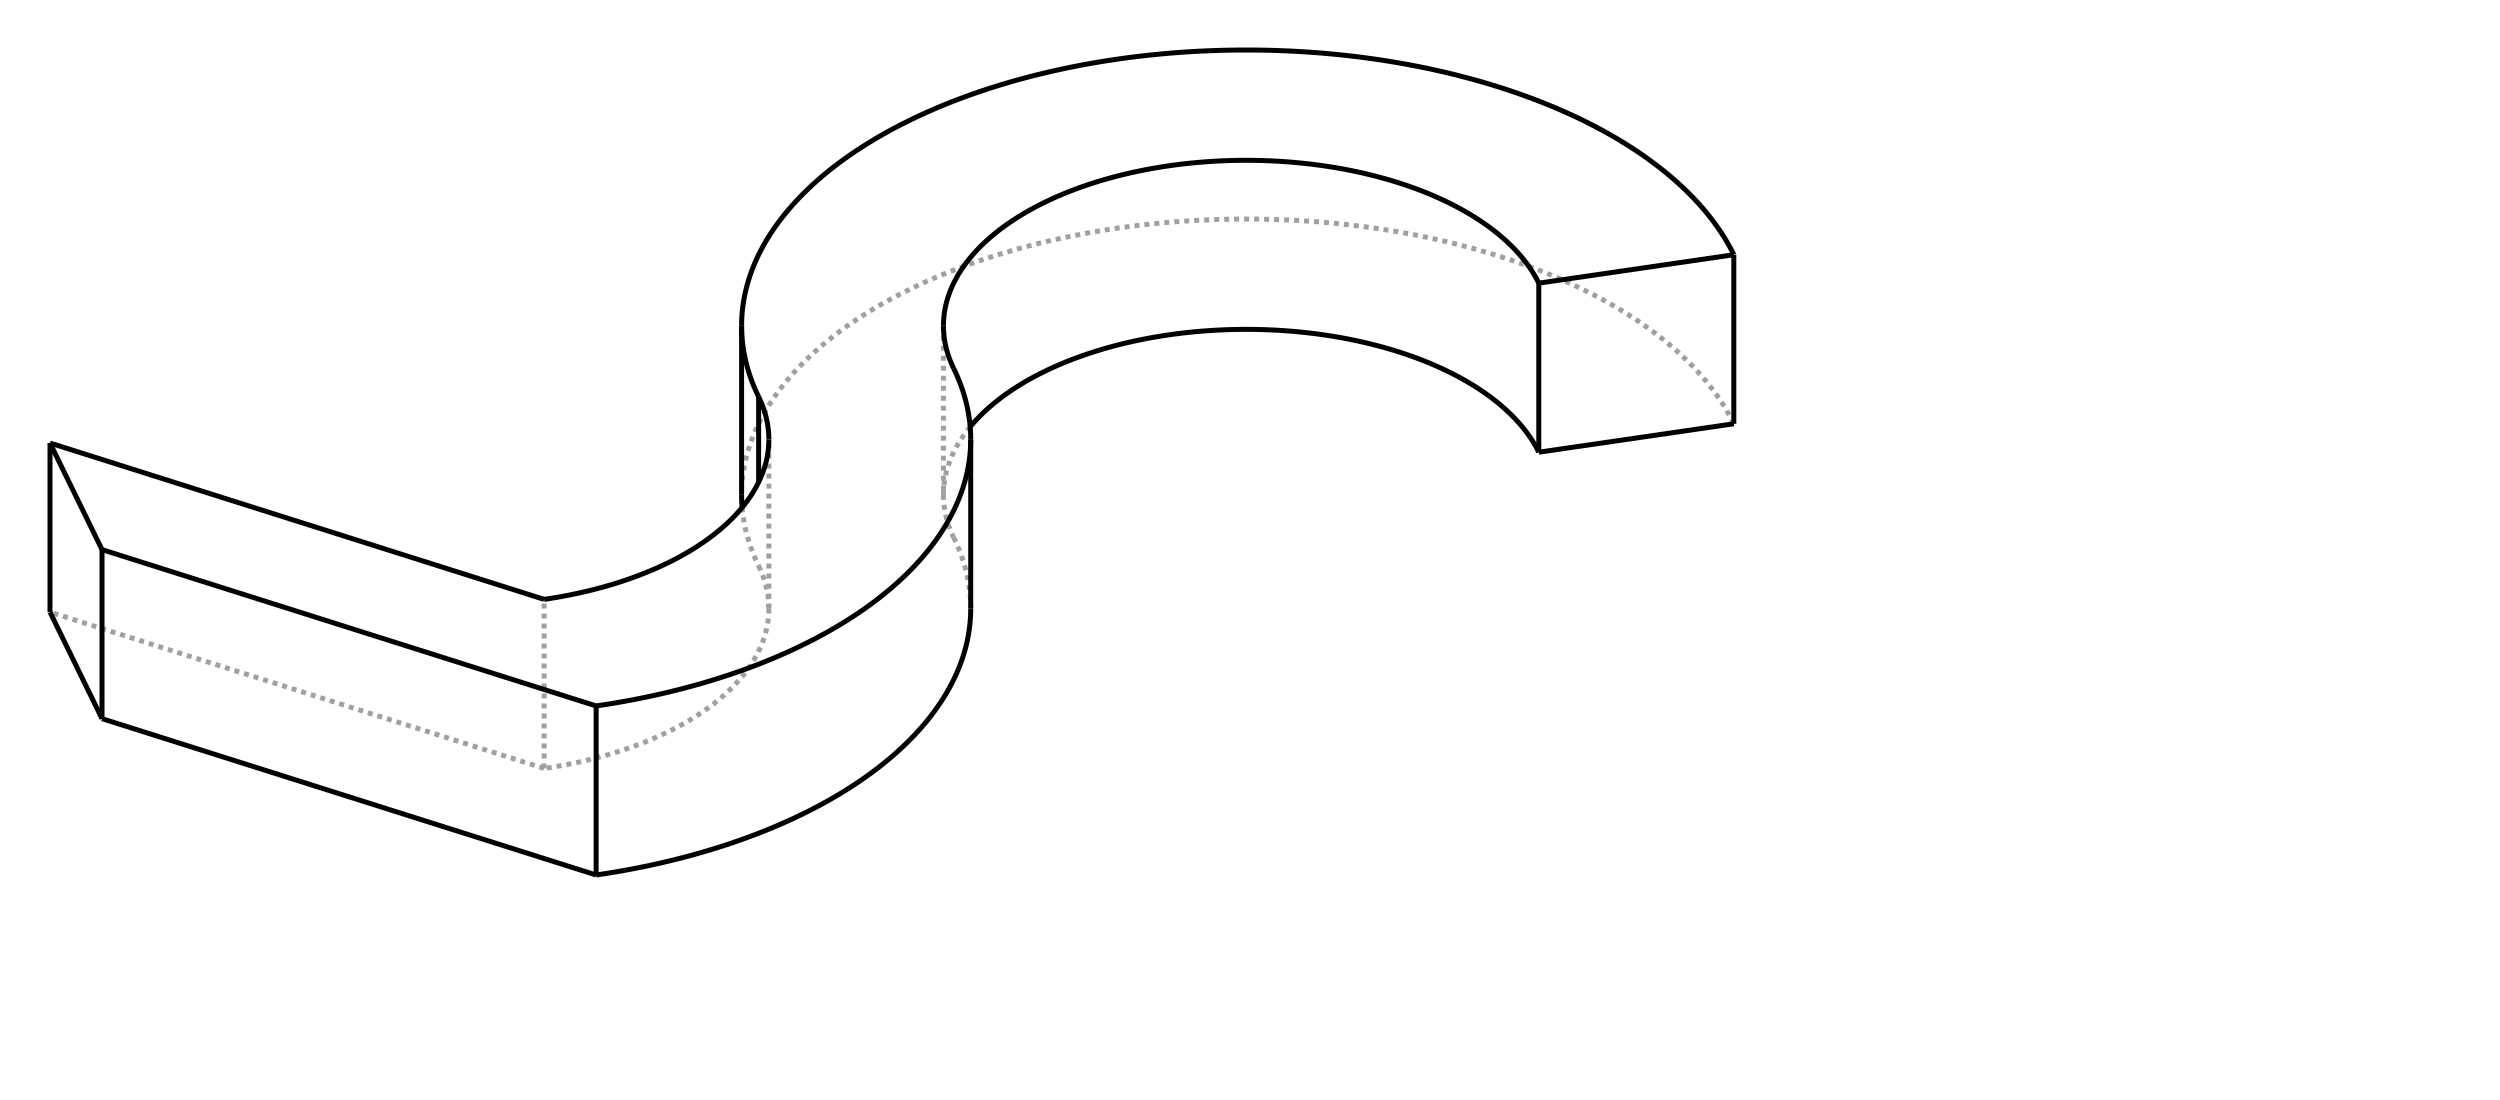
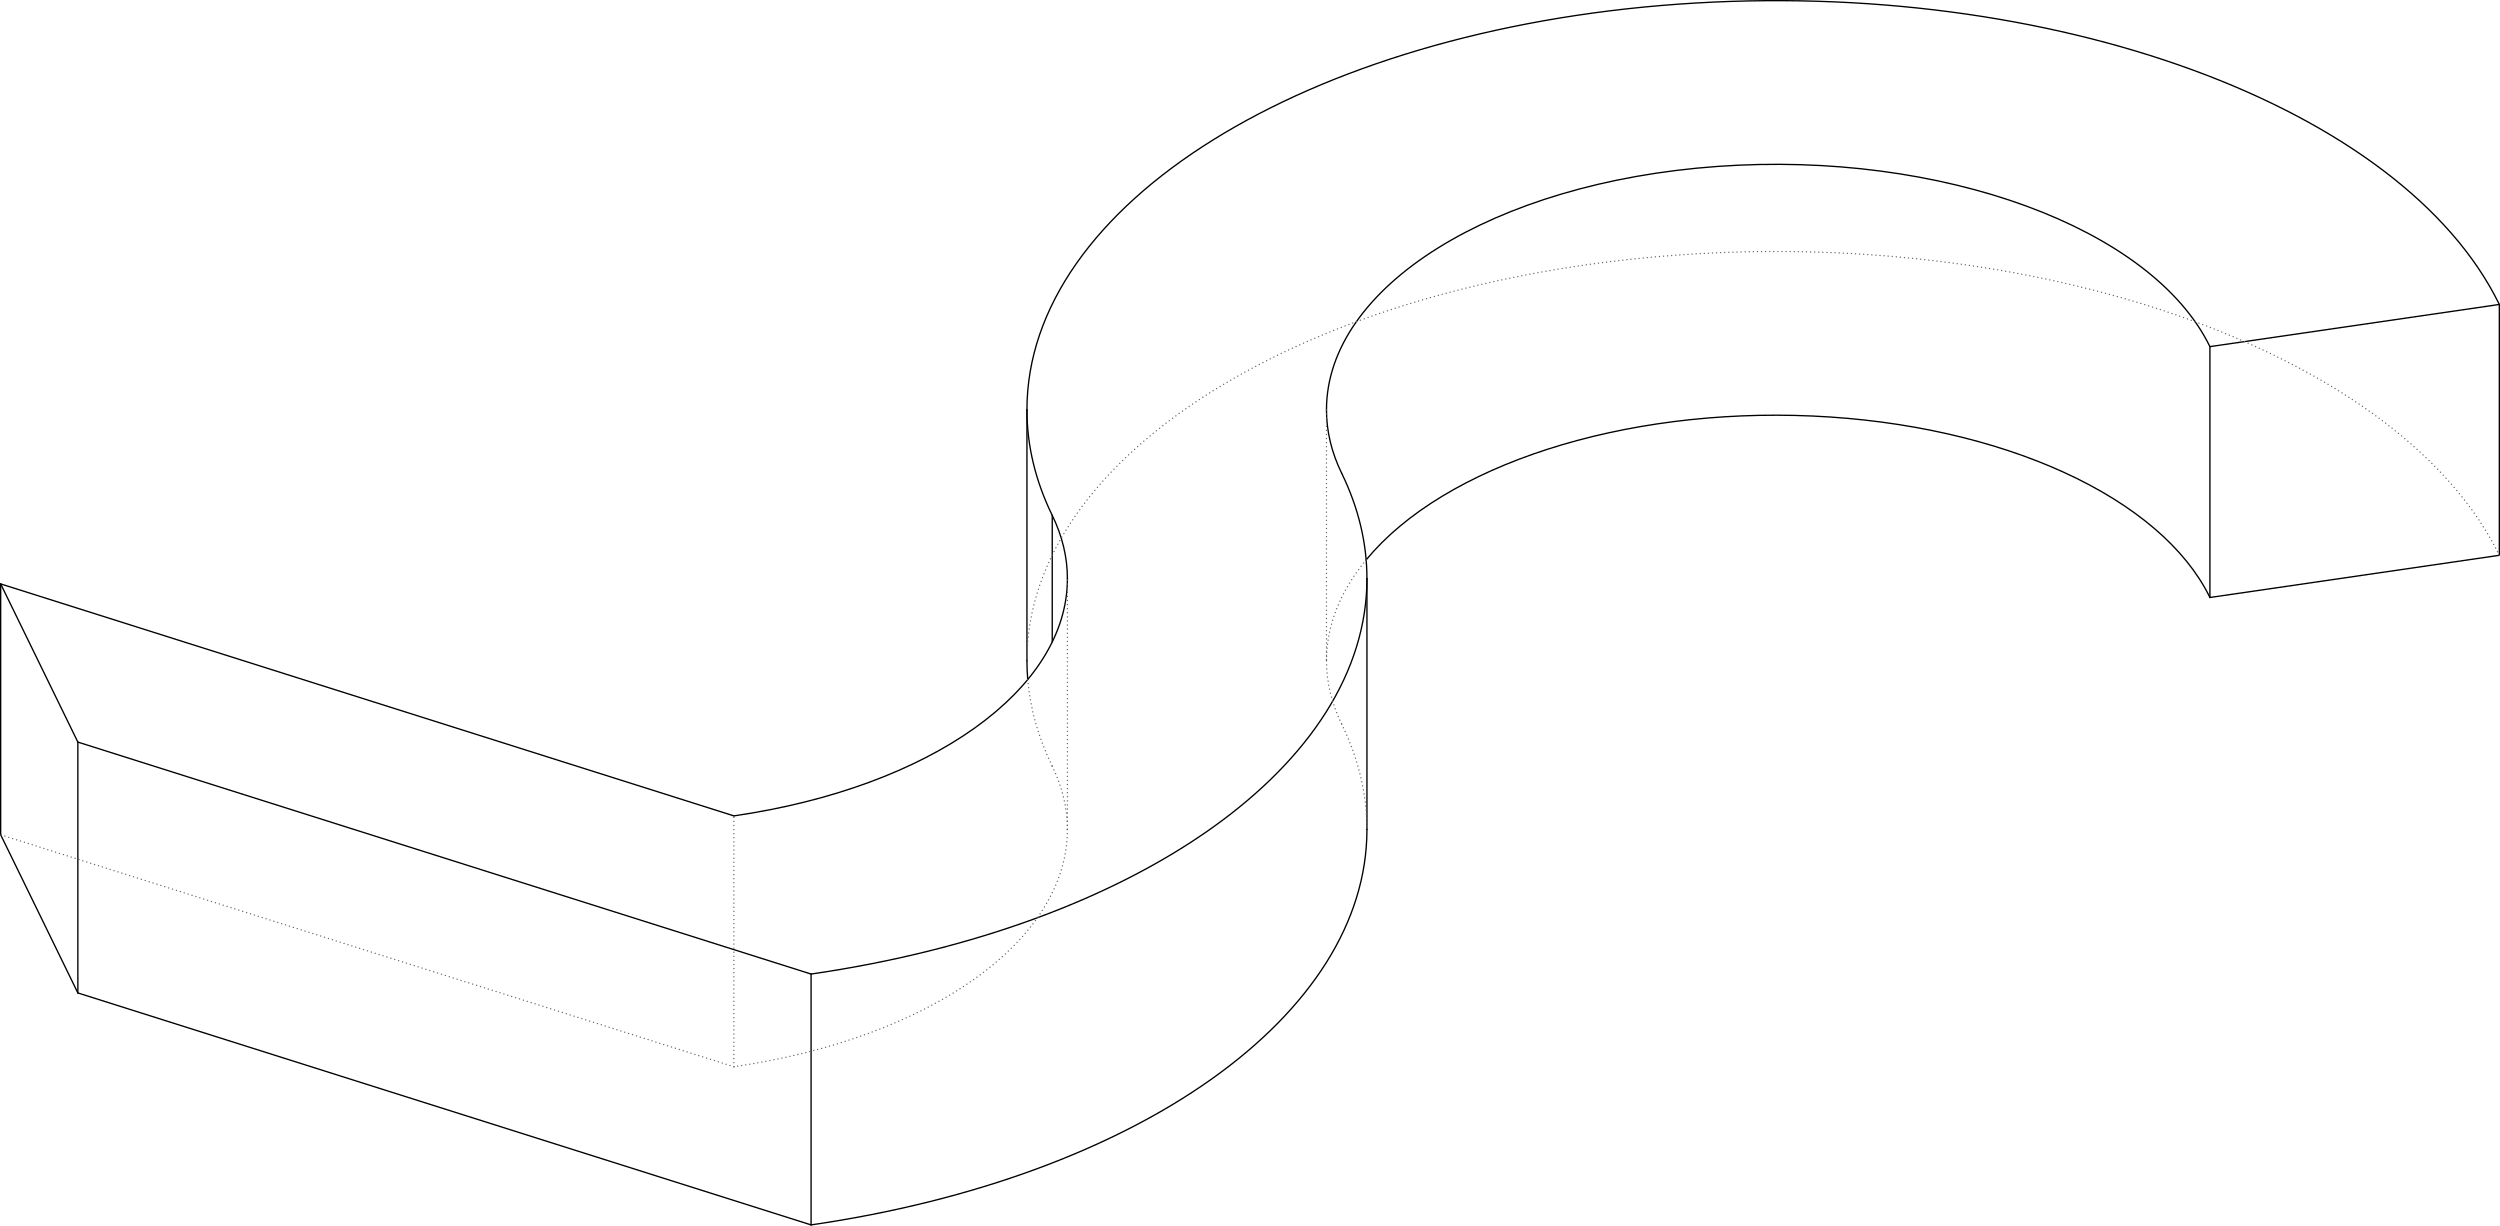
- <svg xmlns="http://www.w3.org/2000/svg" width="500.0" height="220.0">
-   <g transform="scale(2.018538, -2.018538)   translate(91.27494,-43.28443)" stroke-width="0.495" fill="none">
-     <g stroke="rgb(160,160,160)" fill="none" stroke-dasharray="0.495,0.495">
-       <path d="M4.852,0.993 L4.692,0.794 L4.536,0.595 L4.385,0.394 L4.239,0.193 L4.097,-0.01 L3.961,-0.214 L3.83,-0.419 L3.703,-0.624 L3.582,-0.831 L3.465,-1.038 L3.354,-1.246 L3.247,-1.455 L3.146,-1.665 L3.05,-1.876 L2.959,-2.087 L2.873,-2.298 L2.792,-2.511 L2.716,-2.724 L2.646,-2.937 L2.58,-3.151 L2.52,-3.366 L2.465,-3.581 L2.416,-3.796 L2.371,-4.011 L2.332,-4.227 L2.298,-4.443 L2.269,-4.66 L2.245,-4.876 L2.227,-5.093 L2.214,-5.31 L2.206,-5.527 L2.203,-5.744 " />
-       <path d="M2.203,-5.744 L2.207,-6.011 L2.219,-6.278 L2.239,-6.544 L2.267,-6.811 L2.303,-7.077 L2.346,-7.343 L2.398,-7.609 L2.457,-7.874 L2.525,-8.139 L2.6,-8.403 L2.683,-8.666 L2.774,-8.928 L2.873,-9.19 L2.98,-9.45 L3.094,-9.71 L3.216,-9.969 " />
-       <path d="M3.216,-9.969 L3.32,-10.184 L3.42,-10.4 L3.517,-10.616 L3.61,-10.832 L3.701,-11.049 L3.788,-11.267 L3.872,-11.485 L3.953,-11.703 L4.03,-11.921 L4.105,-12.14 L4.175,-12.359 L4.243,-12.579 L4.308,-12.798 L4.369,-13.018 L4.427,-13.239 L4.481,-13.459 L4.532,-13.68 L4.58,-13.901 L4.625,-14.122 L4.666,-14.344 L4.705,-14.565 L4.739,-14.787 L4.771,-15.009 L4.799,-15.231 L4.824,-15.453 L4.845,-15.675 L4.864,-15.898 L4.879,-16.12 L4.89,-16.343 L4.899,-16.565 L4.903,-16.788 L4.905,-17.01 " />
-       <path d="M-37.364,-32.851 L-86.321,-17.363 " />
-       <path d="M-16.108,-12.785 L-15.986,-13.044 L-15.872,-13.304 L-15.765,-13.564 L-15.666,-13.826 L-15.575,-14.088 L-15.492,-14.351 L-15.417,-14.615 L-15.349,-14.88 L-15.29,-15.145 L-15.238,-15.41 L-15.194,-15.676 L-15.159,-15.943 L-15.131,-16.209 L-15.111,-16.476 L-15.099,-16.743 L-15.095,-17.01 " />
-       <path d="M-15.095,-17.01 L-15.096,-17.178 L-15.101,-17.346 L-15.109,-17.514 L-15.12,-17.681 L-15.134,-17.849 L-15.151,-18.016 L-15.172,-18.184 L-15.195,-18.351 L-15.222,-18.518 L-15.252,-18.685 L-15.285,-18.852 L-15.321,-19.019 L-15.36,-19.185 L-15.402,-19.352 L-15.448,-19.518 L-15.496,-19.683 L-15.548,-19.849 L-15.603,-20.014 L-15.66,-20.179 L-15.721,-20.343 L-15.785,-20.507 L-15.852,-20.671 L-15.922,-20.834 L-15.996,-20.997 L-16.072,-21.16 L-16.151,-21.322 L-16.233,-21.484 L-16.319,-21.645 L-16.407,-21.806 L-16.498,-21.966 L-16.592,-22.126 L-16.69,-22.285 L-16.79,-22.443 L-16.893,-22.601 L-16.999,-22.759 L-17.109,-22.916 L-17.221,-23.072 L-17.336,-23.227 L-17.454,-23.382 L-17.574,-23.537 L-17.698,-23.69 L-17.825,-23.843 L-17.954,-23.995 L-18.086,-24.147 L-18.221,-24.298 L-18.359,-24.447 L-18.5,-24.597 L-18.643,-24.745 L-18.79,-24.893 L-18.939,-25.039 L-19.09,-25.185 L-19.245,-25.33 L-19.402,-25.474 L-19.562,-25.618 L-19.724,-25.76 L-19.89,-25.901 L-20.057,-26.042 L-20.228,-26.182 L-20.401,-26.32 L-20.577,-26.458 L-20.755,-26.594 L-20.936,-26.73 L-21.119,-26.865 L-21.305,-26.998 L-21.493,-27.131 L-21.684,-27.262 L-21.877,-27.393 L-22.073,-27.522 L-22.271,-27.65 L-22.471,-27.777 L-22.674,-27.903 L-22.879,-28.028 L-23.087,-28.152 L-23.297,-28.274 L-23.509,-28.396 L-23.723,-28.516 L-23.94,-28.635 L-24.159,-28.753 L-24.38,-28.869 L-24.603,-28.984 L-24.828,-29.098 L-25.056,-29.211 L-25.285,-29.322 L-25.517,-29.433 L-25.751,-29.542 L-25.986,-29.649 L-26.224,-29.755 L-26.464,-29.86 L-26.705,-29.964 L-26.949,-30.066 L-27.442,-30.266 L-27.942,-30.461 L-28.449,-30.65 L-28.964,-30.833 L-29.485,-31.011 L-30.013,-31.183 L-30.547,-31.348 L-31.087,-31.508 L-31.633,-31.662 L-32.184,-31.809 L-32.741,-31.951 L-33.303,-32.086 L-33.871,-32.214 L-34.442,-32.337 L-35.019,-32.453 L-35.599,-32.562 L-36.184,-32.665 L-36.772,-32.762 L-37.364,-32.851 " />
-       <path d="M80.514,1.298 L80.366,1.595 L80.212,1.89 L80.052,2.185 L79.885,2.479 L79.713,2.772 L79.535,3.063 L79.35,3.354 L79.16,3.643 L78.964,3.931 L78.762,4.218 L78.554,4.504 L78.34,4.789 L78.12,5.072 L77.894,5.353 L77.663,5.634 L77.426,5.912 L77.183,6.19 L76.934,6.466 L76.68,6.74 L76.42,7.013 L76.155,7.284 L75.883,7.553 L75.607,7.821 L75.325,8.087 L75.037,8.352 L74.744,8.614 L74.446,8.875 L74.142,9.134 L73.833,9.391 L73.519,9.646 L73.199,9.899 L72.875,10.15 L72.545,10.399 L72.21,10.646 L71.87,10.891 L71.525,11.134 L71.175,11.375 L70.82,11.613 L70.46,11.85 L70.095,12.084 L69.726,12.316 L69.352,12.546 L68.973,12.773 L68.589,12.998 L68.201,13.22 L67.808,13.441 L67.411,13.658 L67.009,13.874 L66.603,14.086 L66.192,14.297 L65.777,14.504 L65.358,14.71 L64.935,14.912 L64.508,15.112 L64.076,15.31 L63.641,15.504 L63.201,15.696 L62.758,15.886 L62.31,16.072 L61.859,16.256 L61.404,16.437 L60.946,16.615 L60.483,16.79 L60.018,16.963 L59.548,17.133 L59.075,17.299 L58.599,17.463 L58.12,17.624 L57.637,17.782 L57.151,17.937 L56.662,18.089 L56.169,18.238 L55.674,18.383 L55.176,18.526 L54.674,18.666 L54.17,18.803 L53.663,18.936 L53.154,19.067 L52.642,19.194 L52.127,19.318 L51.61,19.439 L51.09,19.557 L50.568,19.671 L50.043,19.783 L49.516,19.891 L48.987,19.996 L48.456,20.097 L47.923,20.195 L47.388,20.29 L46.851,20.382 L46.312,20.471 L45.771,20.556 L45.229,20.638 L44.685,20.716 L44.139,20.791 L43.592,20.863 L43.043,20.931 L42.493,20.996 L41.942,21.058 L41.39,21.116 L40.836,21.171 L40.281,21.222 L39.725,21.27 L39.169,21.315 L38.611,21.356 L38.053,21.393 L37.493,21.428 L36.934,21.459 L36.373,21.486 L35.812,21.51 L35.251,21.53 L34.689,21.547 L34.127,21.561 L33.564,21.571 L33.002,21.578 L32.439,21.581 L31.876,21.58 L31.314,21.577 L30.751,21.57 L30.189,21.559 L29.627,21.545 L29.065,21.527 L28.504,21.506 L27.943,21.482 L27.382,21.454 L26.823,21.422 L26.264,21.388 L25.705,21.349 L25.148,21.308 L24.591,21.263 L24.036,21.214 L23.481,21.162 L22.928,21.107 L22.375,21.048 L21.824,20.986 L21.274,20.92 L20.726,20.851 L20.179,20.779 L19.634,20.704 L19.09,20.625 L18.548,20.542 L18.007,20.457 L17.469,20.368 L16.932,20.275 L16.397,20.18 L15.864,20.081 L15.334,19.979 L14.805,19.874 L14.279,19.765 L13.754,19.653 L13.233,19.538 L12.713,19.42 L12.196,19.298 L11.682,19.174 L11.17,19.046 L10.661,18.915 L10.155,18.781 L9.651,18.644 L9.15,18.503 L8.652,18.36 L8.157,18.214 L7.666,18.064 L7.177,17.912 L6.691,17.757 L6.209,17.598 L5.73,17.437 L5.254,17.273 L4.782,17.105 L4.313,16.935 L3.848,16.762 L3.387,16.587 L2.929,16.408 L2.474,16.227 L2.024,16.042 L1.577,15.855 L1.134,15.666 L0.695,15.473 L0.26,15.278 L-0.17,15.08 L-0.597,14.88 L-1.02,14.677 L-1.438,14.471 L-1.852,14.263 L-2.262,14.052 L-2.668,13.839 L-3.069,13.623 L-3.465,13.405 L-3.857,13.185 L-4.245,12.962 L-4.628,12.736 L-5.006,12.509 L-5.379,12.279 L-5.748,12.046 L-6.112,11.812 L-6.471,11.575 L-6.825,11.336 L-7.175,11.095 L-7.519,10.852 L-7.858,10.607 L-8.192,10.359 L-8.521,10.11 L-8.845,9.858 L-9.164,9.605 L-9.477,9.349 L-9.785,9.092 L-10.088,8.833 L-10.386,8.572 L-10.678,8.309 L-10.964,8.045 L-11.246,7.778 L-11.521,7.51 L-11.792,7.24 L-12.056,6.969 L-12.315,6.696 L-12.568,6.421 L-12.816,6.145 L-13.058,5.868 L-13.294,5.589 L-13.525,5.308 L-13.749,5.026 L-13.968,4.743 L-14.181,4.458 L-14.388,4.172 L-14.59,3.885 L-14.785,3.597 L-14.974,3.307 L-15.158,3.017 L-15.335,2.725 L-15.507,2.432 L-15.672,2.138 L-15.831,1.843 L-15.984,1.547 L-16.131,1.25 L-16.272,0.953 L-16.407,0.654 L-16.536,0.355 L-16.658,0.055 L-16.775,-0.246 L-16.885,-0.548 L-16.989,-0.85 L-17.086,-1.153 L-17.178,-1.456 L-17.263,-1.76 L-17.342,-2.065 L-17.414,-2.37 L-17.481,-2.675 L-17.541,-2.981 L-17.594,-3.287 L-17.642,-3.593 L-17.683,-3.9 L-17.718,-4.207 L-17.746,-4.514 L-17.768,-4.821 L-17.784,-5.129 L-17.794,-5.436 L-17.797,-5.744 " />
-       <path d="M-17.744,-6.997 L-17.728,-7.181 L-17.709,-7.364 L-17.688,-7.547 L-17.665,-7.73 L-17.639,-7.912 L-17.611,-8.095 L-17.581,-8.278 L-17.549,-8.46 L-17.515,-8.643 L-17.478,-8.825 L-17.439,-9.007 L-17.398,-9.189 L-17.354,-9.371 L-17.309,-9.553 L-17.261,-9.734 L-17.211,-9.915 L-17.158,-10.096 L-17.104,-10.277 L-17.047,-10.458 L-16.988,-10.639 L-16.927,-10.819 L-16.863,-10.999 L-16.798,-11.179 L-16.73,-11.358 L-16.66,-11.538 L-16.588,-11.717 L-16.513,-11.896 L-16.437,-12.074 L-16.358,-12.252 L-16.277,-12.43 L-16.194,-12.608 L-16.108,-12.785 " />
-       <path d="M-37.364,-32.851 L-37.364,-16.102 " />
-       <path d="M2.203,11.006 L2.203,-5.744 " />
-       <path d="M-15.095,-17.01 L-15.095,-0.261 " />
+ <svg xmlns="http://www.w3.org/2000/svg" width="100.054mm" height="49.05mm" viewBox="-86.366 -38.375 166.925 81.832" version="1.1">
+   <g transform="scale(1,-1)" stroke-linecap="round">
+     <g fill="none" stroke="rgb(0,0,0)" stroke-width="0.09" id="Visible">
+       <path d="M 61.19,15.231 A 30.0,16.395 9.494606843334274e-16 0,1 2.203,11.006" />
+       <path d="M 2.203,11.006 A 30.0,16.395 9.494606843334274e-16 0,1 3.216,6.781" />
+       <line x1="61.19" y1="15.231" x2="61.19" y2="-1.519" />
+       <path d="M 61.19,-1.519 A 30.0,16.395 9.494606843334274e-16 0,1 4.852,0.993" />
+       <path d="M 4.905,-17.01 A 50.0,27.325 -180.0 0,0 -32.21,-43.412" />
+       <line x1="-32.21" y1="-43.412" x2="-81.167" y2="-27.924" />
+       <line x1="-81.167" y1="-27.924" x2="-86.321" y2="-17.363" />
+       <path d="M -17.797,-5.744 A 50.0,27.325 9.494606843334274e-16 0,1 -17.744,-6.997" />
+       <line x1="61.19" y1="-1.519" x2="80.514" y2="1.298" />
+       <line x1="80.514" y1="1.298" x2="80.514" y2="18.047" />
+       <path d="M 80.514,18.047 A 50.0,27.325 9.494606843334274e-16 0,1 -17.797,11.006" />
+       <path d="M -17.797,11.006 A 50.0,27.325 9.494606843334274e-16 0,1 -16.108,3.964" />
+       <path d="M -16.108,3.964 A 30.0,16.395 180.0 0,0 -15.095,-0.261" />
+       <path d="M -15.095,-0.261 A 30.0,16.395 180.0 0,0 -37.364,-16.102" />
+       <line x1="-37.364" y1="-16.102" x2="-86.321" y2="-0.614" />
+       <line x1="-86.321" y1="-0.614" x2="-81.167" y2="-11.175" />
+       <line x1="-32.21" y1="-26.663" x2="-81.167" y2="-11.175" />
+       <path d="M 3.216,6.781 A 50.0,27.325 -180.0 0,0 4.905,-0.261" />
+       <path d="M 4.905,-0.261 A 50.0,27.325 -180.0 0,0 -32.21,-26.663" />
+       <line x1="80.514" y1="18.047" x2="61.19" y2="15.231" />
+       <line x1="-32.21" y1="-26.663" x2="-32.21" y2="-43.412" />
+       <line x1="-81.167" y1="-11.175" x2="-81.167" y2="-27.924" />
+       <line x1="-86.321" y1="-17.363" x2="-86.321" y2="-0.614" />
+       <line x1="-16.108" y1="-4.486" x2="-16.108" y2="3.964" />
+       <line x1="-17.797" y1="-5.744" x2="-17.797" y2="11.006" />
+       <line x1="4.905" y1="-0.261" x2="4.905" y2="-17.01" />
    </g>
-     <g stroke="rgb(0,0,0)" fill="none">
-       <path d="M61.19,15.231 L61.101,15.409 L61.008,15.586 L60.912,15.763 L60.813,15.939 L60.709,16.115 L60.602,16.29 L60.491,16.464 L60.377,16.638 L60.26,16.811 L60.138,16.983 L60.013,17.154 L59.885,17.325 L59.753,17.495 L59.618,17.664 L59.479,17.832 L59.337,17.999 L59.191,18.166 L59.042,18.331 L58.889,18.496 L58.733,18.66 L58.574,18.822 L58.411,18.984 L58.245,19.145 L58.076,19.304 L57.904,19.463 L57.728,19.62 L57.549,19.777 L57.367,19.932 L57.181,20.086 L56.993,20.239 L56.801,20.391 L56.606,20.542 L56.408,20.691 L56.207,20.84 L56.003,20.987 L55.796,21.132 L55.586,21.277 L55.373,21.42 L55.157,21.562 L54.938,21.702 L54.717,21.841 L54.492,21.979 L54.265,22.116 L54.035,22.25 L53.802,22.384 L53.566,22.516 L53.328,22.647 L53.087,22.776 L52.843,22.904 L52.597,23.03 L52.348,23.155 L52.096,23.278 L51.842,23.399 L51.586,23.519 L51.327,23.638 L51.066,23.754 L50.802,23.87 L50.536,23.983 L50.267,24.095 L49.997,24.205 L49.724,24.314 L49.449,24.421 L49.171,24.526 L48.892,24.63 L48.61,24.731 L48.326,24.831 L48.041,24.93 L47.753,25.026 L47.463,25.121 L47.172,25.214 L46.878,25.305 L46.583,25.394 L46.286,25.482 L45.987,25.568 L45.686,25.651 L45.383,25.733 L45.079,25.814 L44.774,25.892 L44.466,25.968 L44.157,26.043 L43.847,26.115 L43.535,26.186 L43.222,26.255 L42.907,26.321 L42.591,26.386 L42.274,26.449 L41.955,26.51 L41.635,26.569 L41.314,26.626 L40.992,26.681 L40.668,26.734 L40.344,26.785 L40.019,26.834 L39.692,26.881 L39.365,26.926 L39.036,26.97 L38.707,27.011 L38.377,27.05 L38.047,27.086 L37.715,27.121 L37.383,27.154 L37.05,27.185 L36.716,27.214 L36.382,27.241 L36.048,27.265 L35.713,27.288 L35.377,27.308 L35.041,27.327 L34.705,27.343 L34.368,27.358 L34.032,27.37 L33.695,27.38 L33.357,27.388 L33.02,27.394 L32.682,27.398 L32.345,27.4 L32.007,27.4 L31.67,27.398 L31.332,27.394 L30.995,27.387 L30.657,27.379 L30.32,27.368 L29.983,27.356 L29.647,27.341 L29.311,27.324 L28.975,27.305 L28.639,27.284 L28.304,27.261 L27.97,27.236 L27.636,27.209 L27.303,27.18 L26.97,27.149 L26.638,27.116 L26.306,27.081 L25.976,27.043 L25.646,27.004 L25.317,26.963 L24.989,26.919 L24.661,26.874 L24.335,26.827 L24.01,26.777 L23.686,26.726 L23.362,26.672 L23.04,26.617 L22.719,26.56 L22.4,26.5 L22.081,26.439 L21.764,26.376 L21.448,26.311 L21.134,26.244 L20.821,26.175 L20.509,26.104 L20.199,26.031 L19.89,25.956 L19.583,25.879 L19.278,25.801 L18.974,25.72 L18.672,25.638 L18.371,25.554 L18.073,25.468 L17.776,25.38 L17.481,25.29 L17.187,25.199 L16.896,25.106 L16.607,25.011 L16.319,24.914 L16.034,24.815 L15.751,24.715 L15.469,24.613 L15.19,24.509 L14.913,24.404 L14.638,24.297 L14.366,24.188 L14.095,24.077 L13.827,23.965 L13.562,23.851 L13.298,23.736 L13.037,23.619 L12.779,23.5 L12.523,23.38 L12.269,23.258 L12.018,23.135 L11.77,23.01 L11.524,22.883 L11.281,22.755 L11.04,22.626 L10.802,22.495 L10.567,22.363 L10.334,22.229 L10.105,22.094 L9.878,21.957 L9.654,21.819 L9.432,21.68 L9.214,21.539 L8.999,21.397 L8.786,21.254 L8.576,21.109 L8.37,20.963 L8.166,20.816 L7.966,20.667 L7.768,20.518 L7.574,20.367 L7.383,20.215 L7.195,20.062 L7.01,19.907 L6.828,19.752 L6.65,19.595 L6.475,19.437 L6.303,19.279 L6.134,19.119 L5.968,18.958 L5.806,18.796 L5.648,18.633 L5.492,18.469 L5.34,18.305 L5.192,18.139 L5.046,17.972 L4.905,17.805 L4.766,17.637 L4.632,17.468 L4.5,17.298 L4.372,17.127 L4.248,16.955 L4.127,16.783 L4.01,16.61 L3.897,16.436 L3.787,16.262 L3.68,16.087 L3.577,15.911 L3.478,15.735 L3.383,15.558 L3.291,15.38 L3.202,15.202 L3.118,15.023 L3.037,14.844 L2.96,14.665 L2.886,14.485 L2.816,14.304 L2.75,14.123 L2.688,13.942 L2.629,13.76 L2.575,13.578 L2.524,13.396 L2.476,13.213 L2.433,13.03 L2.393,12.847 L2.357,12.663 L2.325,12.48 L2.296,12.296 L2.271,12.112 L2.251,11.928 L2.233,11.743 L2.22,11.559 L2.211,11.375 L2.205,11.19 L2.203,11.006 " />
-       <path d="M2.203,11.006 L2.207,10.739 L2.219,10.472 L2.239,10.205 L2.267,9.938 L2.303,9.672 L2.346,9.406 L2.398,9.14 L2.457,8.875 L2.525,8.611 L2.6,8.347 L2.683,8.084 L2.774,7.821 L2.873,7.56 L2.98,7.299 L3.094,7.039 L3.216,6.781 " />
-       <path d="M61.19,15.231 L61.19,-1.519 " />
-       <path d="M61.19,-1.519 L61.114,-1.367 L61.036,-1.215 L60.955,-1.064 L60.872,-0.914 L60.785,-0.763 L60.697,-0.614 L60.605,-0.464 L60.511,-0.316 L60.415,-0.167 L60.315,-0.02 L60.213,0.128 L60.109,0.274 L60.002,0.42 L59.892,0.566 L59.78,0.711 L59.666,0.855 L59.549,0.999 L59.429,1.142 L59.307,1.285 L59.182,1.427 L59.055,1.568 L58.925,1.708 L58.793,1.848 L58.658,1.987 L58.521,2.126 L58.382,2.263 L58.24,2.4 L58.096,2.537 L57.949,2.672 L57.8,2.807 L57.649,2.941 L57.495,3.074 L57.339,3.206 L57.181,3.337 L57.02,3.468 L56.857,3.598 L56.692,3.727 L56.524,3.855 L56.355,3.982 L56.183,4.108 L56.009,4.233 L55.832,4.358 L55.473,4.604 L55.105,4.846 L54.729,5.085 L54.344,5.319 L53.952,5.549 L53.551,5.775 L53.142,5.997 L52.726,6.215 L52.302,6.428 L51.871,6.636 L51.432,6.84 L50.987,7.04 L50.534,7.235 L50.075,7.424 L49.609,7.61 L49.137,7.79 L48.658,7.965 L48.174,8.135 L47.683,8.3 L47.187,8.46 L46.685,8.614 L46.178,8.764 L45.666,8.908 L45.149,9.046 L44.627,9.179 L44.1,9.307 L43.569,9.429 L43.034,9.545 L42.495,9.656 L41.952,9.761 L41.406,9.861 L40.856,9.954 L40.303,10.042 L39.747,10.124 L39.188,10.201 L38.627,10.271 L38.063,10.335 L37.497,10.394 L36.929,10.447 L36.359,10.493 L35.788,10.534 L35.216,10.568 L34.642,10.597 L34.068,10.62 L33.492,10.636 L32.917,10.647 L32.341,10.651 L31.765,10.649 L31.189,10.642 L30.614,10.628 L30.039,10.608 L29.465,10.583 L28.892,10.551 L28.32,10.513 L27.75,10.47 L27.181,10.42 L26.614,10.364 L26.049,10.303 L25.487,10.235 L24.926,10.162 L24.369,10.082 L23.814,9.997 L23.263,9.906 L22.715,9.81 L22.17,9.707 L21.629,9.599 L21.092,9.485 L20.559,9.366 L20.031,9.241 L19.507,9.111 L18.987,8.975 L18.472,8.833 L17.963,8.687 L17.459,8.534 L16.96,8.377 L16.467,8.215 L15.979,8.047 L15.498,7.874 L15.022,7.696 L14.553,7.514 L14.091,7.326 L13.635,7.134 L13.186,6.936 L12.744,6.735 L12.309,6.528 L11.882,6.317 L11.462,6.102 L11.05,5.882 L10.645,5.658 L10.249,5.43 L9.86,5.197 L9.48,4.961 L9.108,4.72 L8.745,4.476 L8.566,4.353 L8.39,4.228 L8.216,4.103 L8.044,3.976 L7.875,3.849 L7.707,3.721 L7.542,3.592 L7.379,3.462 L7.219,3.332 L7.06,3.2 L6.904,3.068 L6.751,2.935 L6.599,2.801 L6.451,2.666 L6.304,2.531 L6.16,2.394 L6.018,2.257 L5.879,2.12 L5.742,1.981 L5.607,1.842 L5.475,1.702 L5.346,1.562 L5.219,1.42 L5.094,1.279 L4.972,1.136 L4.852,0.993 " />
-       <path d="M4.905,-17.01 L4.903,-17.29 L4.895,-17.57 L4.882,-17.849 L4.863,-18.129 L4.84,-18.408 L4.811,-18.687 L4.777,-18.966 L4.738,-19.245 L4.693,-19.524 L4.643,-19.802 L4.589,-20.08 L4.528,-20.358 L4.463,-20.635 L4.393,-20.912 L4.317,-21.189 L4.236,-21.465 L4.15,-21.741 L4.059,-22.016 L3.963,-22.291 L3.861,-22.565 L3.755,-22.838 L3.643,-23.111 L3.526,-23.384 L3.404,-23.655 L3.277,-23.926 L3.145,-24.196 L3.008,-24.466 L2.866,-24.735 L2.719,-25.002 L2.566,-25.27 L2.409,-25.536 L2.247,-25.801 L2.08,-26.065 L1.908,-26.329 L1.731,-26.591 L1.549,-26.853 L1.362,-27.113 L1.171,-27.372 L0.974,-27.631 L0.773,-27.888 L0.567,-28.144 L0.356,-28.398 L0.14,-28.652 L-0.08,-28.905 L-0.306,-29.156 L-0.535,-29.406 L-0.77,-29.654 L-1.009,-29.901 L-1.253,-30.147 L-1.501,-30.392 L-1.754,-30.635 L-2.011,-30.877 L-2.273,-31.117 L-2.54,-31.356 L-2.811,-31.593 L-3.086,-31.829 L-3.366,-32.063 L-3.65,-32.296 L-3.938,-32.527 L-4.231,-32.756 L-4.528,-32.984 L-4.83,-33.21 L-5.135,-33.434 L-5.445,-33.657 L-5.759,-33.878 L-6.077,-34.097 L-6.399,-34.314 L-6.725,-34.53 L-7.055,-34.744 L-7.389,-34.955 L-7.727,-35.165 L-8.069,-35.374 L-8.415,-35.58 L-8.765,-35.784 L-9.118,-35.986 L-9.476,-36.186 L-9.837,-36.385 L-10.201,-36.581 L-10.57,-36.775 L-10.942,-36.967 L-11.317,-37.157 L-11.696,-37.345 L-12.079,-37.531 L-12.465,-37.714 L-12.854,-37.896 L-13.247,-38.075 L-13.643,-38.252 L-14.043,-38.427 L-14.446,-38.599 L-14.852,-38.77 L-15.261,-38.938 L-15.673,-39.103 L-16.088,-39.267 L-16.507,-39.428 L-16.928,-39.587 L-17.352,-39.743 L-17.78,-39.897 L-18.21,-40.049 L-18.643,-40.198 L-19.078,-40.345 L-19.517,-40.489 L-19.958,-40.631 L-20.401,-40.77 L-20.848,-40.907 L-21.297,-41.041 L-21.748,-41.173 L-22.202,-41.302 L-22.658,-41.429 L-23.116,-41.553 L-23.577,-41.675 L-24.04,-41.794 L-24.506,-41.911 L-24.973,-42.025 L-25.443,-42.136 L-25.914,-42.244 L-26.388,-42.35 L-26.863,-42.454 L-27.341,-42.554 L-27.82,-42.652 L-28.301,-42.748 L-28.784,-42.84 L-29.269,-42.93 L-29.755,-43.017 L-30.243,-43.102 L-30.733,-43.183 L-31.223,-43.262 L-31.716,-43.339 L-32.21,-43.412 " />
-       <path d="M-32.21,-43.412 L-81.167,-27.924 " />
-       <path d="M-81.167,-27.924 L-86.321,-17.363 " />
-       <path d="M-17.797,-5.744 L-17.794,-6.057 L-17.784,-6.371 L-17.767,-6.684 L-17.744,-6.997 " />
-       <path d="M61.19,-1.519 L80.514,1.298 " />
-       <path d="M80.514,1.298 L80.514,18.047 " />
-       <path d="M80.514,18.047 L80.366,18.344 L80.212,18.64 L80.052,18.935 L79.885,19.228 L79.713,19.521 L79.535,19.813 L79.35,20.103 L79.16,20.393 L78.964,20.681 L78.762,20.968 L78.554,21.253 L78.34,21.538 L78.12,21.821 L77.894,22.103 L77.663,22.383 L77.426,22.662 L77.183,22.939 L76.934,23.215 L76.68,23.489 L76.42,23.762 L76.155,24.033 L75.883,24.303 L75.607,24.57 L75.325,24.837 L75.037,25.101 L74.744,25.363 L74.446,25.624 L74.142,25.883 L73.833,26.14 L73.519,26.395 L73.199,26.648 L72.875,26.899 L72.545,27.148 L72.21,27.395 L71.87,27.64 L71.525,27.883 L71.175,28.124 L70.82,28.363 L70.46,28.599 L70.095,28.833 L69.726,29.065 L69.352,29.295 L68.973,29.522 L68.589,29.747 L68.201,29.97 L67.808,30.19 L67.411,30.408 L67.009,30.623 L66.603,30.836 L66.192,31.046 L65.777,31.254 L65.358,31.459 L64.935,31.662 L64.508,31.862 L64.076,32.059 L63.641,32.254 L63.201,32.446 L62.758,32.635 L62.31,32.821 L61.859,33.005 L61.404,33.186 L60.946,33.364 L60.483,33.54 L60.018,33.712 L59.548,33.882 L59.075,34.048 L58.599,34.212 L58.12,34.373 L57.637,34.531 L57.151,34.686 L56.662,34.838 L56.169,34.987 L55.674,35.133 L55.176,35.276 L54.674,35.415 L54.17,35.552 L53.663,35.685 L53.154,35.816 L52.642,35.943 L52.127,36.067 L51.61,36.188 L51.09,36.306 L50.568,36.421 L50.043,36.532 L49.516,36.64 L48.987,36.745 L48.456,36.846 L47.923,36.945 L47.388,37.04 L46.851,37.131 L46.312,37.22 L45.771,37.305 L45.229,37.387 L44.685,37.465 L44.139,37.54 L43.592,37.612 L43.043,37.68 L42.493,37.745 L41.942,37.807 L41.39,37.865 L40.836,37.92 L40.281,37.971 L39.725,38.019 L39.169,38.064 L38.611,38.105 L38.053,38.143 L37.493,38.177 L36.934,38.208 L36.373,38.235 L35.812,38.259 L35.251,38.28 L34.689,38.297 L34.127,38.31 L33.564,38.32 L33.002,38.327 L32.439,38.33 L31.876,38.33 L31.314,38.326 L30.751,38.319 L30.189,38.308 L29.627,38.294 L29.065,38.276 L28.504,38.255 L27.943,38.231 L27.382,38.203 L26.823,38.172 L26.264,38.137 L25.705,38.099 L25.148,38.057 L24.591,38.012 L24.036,37.963 L23.481,37.911 L22.928,37.856 L22.375,37.797 L21.824,37.735 L21.274,37.67 L20.726,37.601 L20.179,37.528 L19.634,37.453 L19.09,37.374 L18.548,37.292 L18.007,37.206 L17.469,37.117 L16.932,37.025 L16.397,36.929 L15.864,36.83 L15.334,36.728 L14.805,36.623 L14.279,36.514 L13.754,36.402 L13.233,36.287 L12.713,36.169 L12.196,36.048 L11.682,35.923 L11.17,35.795 L10.661,35.664 L10.155,35.53 L9.651,35.393 L9.15,35.253 L8.652,35.109 L8.157,34.963 L7.666,34.814 L7.177,34.661 L6.691,34.506 L6.209,34.347 L5.73,34.186 L5.254,34.022 L4.782,33.855 L4.313,33.685 L3.848,33.512 L3.387,33.336 L2.929,33.157 L2.474,32.976 L2.024,32.792 L1.577,32.605 L1.134,32.415 L0.695,32.222 L0.26,32.027 L-0.17,31.83 L-0.597,31.629 L-1.02,31.426 L-1.438,31.22 L-1.852,31.012 L-2.262,30.802 L-2.668,30.588 L-3.069,30.373 L-3.465,30.155 L-3.857,29.934 L-4.245,29.711 L-4.628,29.486 L-5.006,29.258 L-5.379,29.028 L-5.748,28.796 L-6.112,28.561 L-6.471,28.324 L-6.825,28.086 L-7.175,27.844 L-7.519,27.601 L-7.858,27.356 L-8.192,27.108 L-8.521,26.859 L-8.845,26.608 L-9.164,26.354 L-9.477,26.099 L-9.785,25.841 L-10.088,25.582 L-10.386,25.321 L-10.678,25.058 L-10.964,24.794 L-11.246,24.527 L-11.521,24.259 L-11.792,23.99 L-12.056,23.718 L-12.315,23.445 L-12.568,23.171 L-12.816,22.895 L-13.058,22.617 L-13.294,22.338 L-13.525,22.057 L-13.749,21.775 L-13.968,21.492 L-14.181,21.208 L-14.388,20.922 L-14.59,20.634 L-14.785,20.346 L-14.974,20.057 L-15.158,19.766 L-15.335,19.474 L-15.507,19.181 L-15.672,18.887 L-15.831,18.592 L-15.984,18.296 L-16.131,18 L-16.272,17.702 L-16.407,17.403 L-16.536,17.104 L-16.658,16.804 L-16.775,16.503 L-16.885,16.201 L-16.989,15.899 L-17.086,15.596 L-17.178,15.293 L-17.263,14.989 L-17.342,14.685 L-17.414,14.38 L-17.481,14.074 L-17.541,13.768 L-17.594,13.462 L-17.642,13.156 L-17.683,12.849 L-17.718,12.542 L-17.746,12.235 L-17.768,11.928 L-17.784,11.621 L-17.794,11.313 L-17.797,11.006 " />
-       <path d="M-17.797,11.006 L-17.795,10.783 L-17.79,10.561 L-17.782,10.338 L-17.77,10.116 L-17.755,9.893 L-17.737,9.671 L-17.716,9.449 L-17.691,9.226 L-17.663,9.004 L-17.631,8.783 L-17.596,8.561 L-17.558,8.339 L-17.517,8.118 L-17.472,7.897 L-17.424,7.676 L-17.373,7.455 L-17.318,7.234 L-17.261,7.014 L-17.199,6.794 L-17.135,6.574 L-17.067,6.355 L-16.996,6.135 L-16.922,5.917 L-16.845,5.698 L-16.764,5.48 L-16.68,5.262 L-16.593,5.045 L-16.502,4.828 L-16.409,4.611 L-16.312,4.395 L-16.211,4.179 L-16.108,3.964 " />
-       <path d="M-16.108,3.964 L-15.986,3.705 L-15.872,3.446 L-15.765,3.185 L-15.666,2.924 L-15.575,2.661 L-15.492,2.398 L-15.417,2.134 L-15.349,1.87 L-15.29,1.604 L-15.238,1.339 L-15.194,1.073 L-15.159,0.807 L-15.131,0.54 L-15.111,0.273 L-15.099,0.006 L-15.095,-0.261 " />
-       <path d="M-15.095,-0.261 L-15.096,-0.429 L-15.101,-0.597 L-15.109,-0.764 L-15.12,-0.932 L-15.134,-1.1 L-15.151,-1.267 L-15.172,-1.435 L-15.195,-1.602 L-15.222,-1.769 L-15.252,-1.936 L-15.285,-2.103 L-15.321,-2.27 L-15.36,-2.436 L-15.402,-2.602 L-15.448,-2.768 L-15.496,-2.934 L-15.548,-3.099 L-15.603,-3.265 L-15.66,-3.429 L-15.721,-3.594 L-15.785,-3.758 L-15.852,-3.922 L-15.922,-4.085 L-15.996,-4.248 L-16.072,-4.411 L-16.151,-4.573 L-16.233,-4.734 L-16.319,-4.896 L-16.407,-5.056 L-16.498,-5.217 L-16.592,-5.376 L-16.69,-5.535 L-16.79,-5.694 L-16.893,-5.852 L-16.999,-6.01 L-17.109,-6.166 L-17.221,-6.323 L-17.336,-6.478 L-17.454,-6.633 L-17.574,-6.787 L-17.698,-6.941 L-17.825,-7.094 L-17.954,-7.246 L-18.086,-7.398 L-18.221,-7.548 L-18.359,-7.698 L-18.5,-7.847 L-18.643,-7.996 L-18.79,-8.143 L-18.939,-8.29 L-19.09,-8.436 L-19.245,-8.581 L-19.402,-8.725 L-19.562,-8.868 L-19.724,-9.011 L-19.89,-9.152 L-20.057,-9.293 L-20.228,-9.432 L-20.401,-9.571 L-20.577,-9.709 L-20.755,-9.845 L-20.936,-9.981 L-21.119,-10.115 L-21.305,-10.249 L-21.493,-10.382 L-21.684,-10.513 L-21.877,-10.643 L-22.073,-10.773 L-22.271,-10.901 L-22.471,-11.028 L-22.674,-11.154 L-22.879,-11.279 L-23.087,-11.403 L-23.297,-11.525 L-23.509,-11.646 L-23.723,-11.767 L-23.94,-11.886 L-24.159,-12.003 L-24.38,-12.12 L-24.603,-12.235 L-24.828,-12.349 L-25.056,-12.462 L-25.285,-12.573 L-25.517,-12.683 L-25.751,-12.792 L-25.986,-12.9 L-26.224,-13.006 L-26.464,-13.111 L-26.705,-13.214 L-26.949,-13.317 L-27.442,-13.517 L-27.942,-13.712 L-28.449,-13.901 L-28.964,-14.084 L-29.485,-14.262 L-30.013,-14.433 L-30.547,-14.599 L-31.087,-14.759 L-31.633,-14.912 L-32.184,-15.06 L-32.741,-15.201 L-33.303,-15.336 L-33.871,-15.465 L-34.442,-15.587 L-35.019,-15.703 L-35.599,-15.813 L-36.184,-15.916 L-36.772,-16.012 L-37.364,-16.102 " />
-       <path d="M-37.364,-16.102 L-86.321,-0.614 " />
-       <path d="M-86.321,-0.614 L-81.167,-11.175 " />
-       <path d="M-32.21,-26.663 L-81.167,-11.175 " />
-       <path d="M3.216,6.781 L3.32,6.565 L3.42,6.35 L3.517,6.134 L3.61,5.917 L3.701,5.7 L3.788,5.483 L3.872,5.265 L3.953,5.047 L4.03,4.828 L4.105,4.609 L4.175,4.39 L4.243,4.171 L4.308,3.951 L4.369,3.731 L4.427,3.511 L4.481,3.29 L4.532,3.069 L4.58,2.848 L4.625,2.627 L4.666,2.406 L4.705,2.184 L4.739,1.962 L4.771,1.74 L4.799,1.518 L4.824,1.296 L4.845,1.074 L4.864,0.852 L4.879,0.629 L4.89,0.407 L4.899,0.184 L4.903,-0.038 L4.905,-0.261 " />
-       <path d="M4.905,-0.261 L4.903,-0.541 L4.895,-0.82 L4.882,-1.1 L4.863,-1.379 L4.84,-1.659 L4.811,-1.938 L4.777,-2.217 L4.738,-2.496 L4.693,-2.775 L4.643,-3.053 L4.589,-3.331 L4.528,-3.609 L4.463,-3.886 L4.393,-4.163 L4.317,-4.44 L4.236,-4.716 L4.15,-4.992 L4.059,-5.267 L3.963,-5.542 L3.861,-5.816 L3.755,-6.089 L3.643,-6.362 L3.526,-6.634 L3.404,-6.906 L3.277,-7.177 L3.145,-7.447 L3.008,-7.717 L2.866,-7.985 L2.719,-8.253 L2.566,-8.52 L2.409,-8.786 L2.247,-9.052 L2.08,-9.316 L1.908,-9.579 L1.731,-9.842 L1.549,-10.103 L1.362,-10.364 L1.171,-10.623 L0.974,-10.881 L0.773,-11.138 L0.567,-11.394 L0.356,-11.649 L0.14,-11.903 L-0.08,-12.155 L-0.306,-12.406 L-0.535,-12.656 L-0.77,-12.905 L-1.009,-13.152 L-1.253,-13.398 L-1.501,-13.643 L-1.754,-13.886 L-2.011,-14.128 L-2.273,-14.368 L-2.54,-14.607 L-2.811,-14.844 L-3.086,-15.08 L-3.366,-15.314 L-3.65,-15.546 L-3.938,-15.777 L-4.231,-16.007 L-4.528,-16.235 L-4.83,-16.461 L-5.135,-16.685 L-5.445,-16.908 L-5.759,-17.129 L-6.077,-17.348 L-6.399,-17.565 L-6.725,-17.781 L-7.055,-17.994 L-7.389,-18.206 L-7.727,-18.416 L-8.069,-18.624 L-8.415,-18.83 L-8.765,-19.035 L-9.118,-19.237 L-9.476,-19.437 L-9.837,-19.635 L-10.201,-19.832 L-10.57,-20.026 L-10.942,-20.218 L-11.317,-20.408 L-11.696,-20.596 L-12.079,-20.781 L-12.465,-20.965 L-12.854,-21.146 L-13.247,-21.326 L-13.643,-21.503 L-14.043,-21.678 L-14.446,-21.85 L-14.852,-22.02 L-15.261,-22.188 L-15.673,-22.354 L-16.088,-22.518 L-16.507,-22.679 L-16.928,-22.837 L-17.352,-22.994 L-17.78,-23.148 L-18.21,-23.299 L-18.643,-23.449 L-19.078,-23.595 L-19.517,-23.74 L-19.958,-23.881 L-20.401,-24.021 L-20.848,-24.158 L-21.297,-24.292 L-21.748,-24.424 L-22.202,-24.553 L-22.658,-24.68 L-23.116,-24.804 L-23.577,-24.926 L-24.04,-25.045 L-24.506,-25.161 L-24.973,-25.275 L-25.443,-25.387 L-25.914,-25.495 L-26.388,-25.601 L-26.863,-25.704 L-27.341,-25.805 L-27.82,-25.903 L-28.301,-25.998 L-28.784,-26.091 L-29.269,-26.181 L-29.755,-26.268 L-30.243,-26.352 L-30.733,-26.434 L-31.223,-26.513 L-31.716,-26.589 L-32.21,-26.663 " />
-       <path d="M80.514,18.047 L61.19,15.231 " />
-       <path d="M-32.21,-26.663 L-32.21,-43.412 " />
-       <path d="M-81.167,-11.175 L-81.167,-27.924 " />
-       <path d="M-86.321,-17.363 L-86.321,-0.614 " />
-       <path d="M-16.108,-4.486 L-16.108,3.964 " />
-       <path d="M-17.797,-5.744 L-17.797,11.006 " />
-       <path d="M4.905,-0.261 L4.905,-17.01 " />
+     <g fill="none" stroke="rgb(99,99,99)" stroke-width="0.09" id="Hidden" stroke-dasharray="0.002 0.271">
+       <path d="M 4.852,0.993 A 30.0,16.395 9.494606843334274e-16 0,1 2.203,-5.744" />
+       <path d="M 2.203,-5.744 A 30.0,16.395 9.494606843334274e-16 0,1 3.216,-9.969" />
+       <path d="M 3.216,-9.969 A 50.0,27.325 -180.0 0,0 4.905,-17.01" />
+       <line x1="-37.364" y1="-32.851" x2="-86.321" y2="-17.363" />
+       <path d="M -16.108,-12.785 A 30.0,16.395 180.0 0,0 -15.095,-17.01" />
+       <path d="M -15.095,-17.01 A 30.0,16.395 180.0 0,0 -37.364,-32.851" />
+       <path d="M 80.514,1.298 A 50.0,27.325 9.494606843334274e-16 0,1 -17.797,-5.744" />
+       <path d="M -17.744,-6.997 A 50.0,27.325 9.494606843334274e-16 0,1 -16.108,-12.785" />
+       <line x1="-37.364" y1="-32.851" x2="-37.364" y2="-16.102" />
+       <line x1="2.203" y1="11.006" x2="2.203" y2="-5.744" />
+       <line x1="-15.095" y1="-17.01" x2="-15.095" y2="-0.261" />
    </g>
  </g>
</svg>
